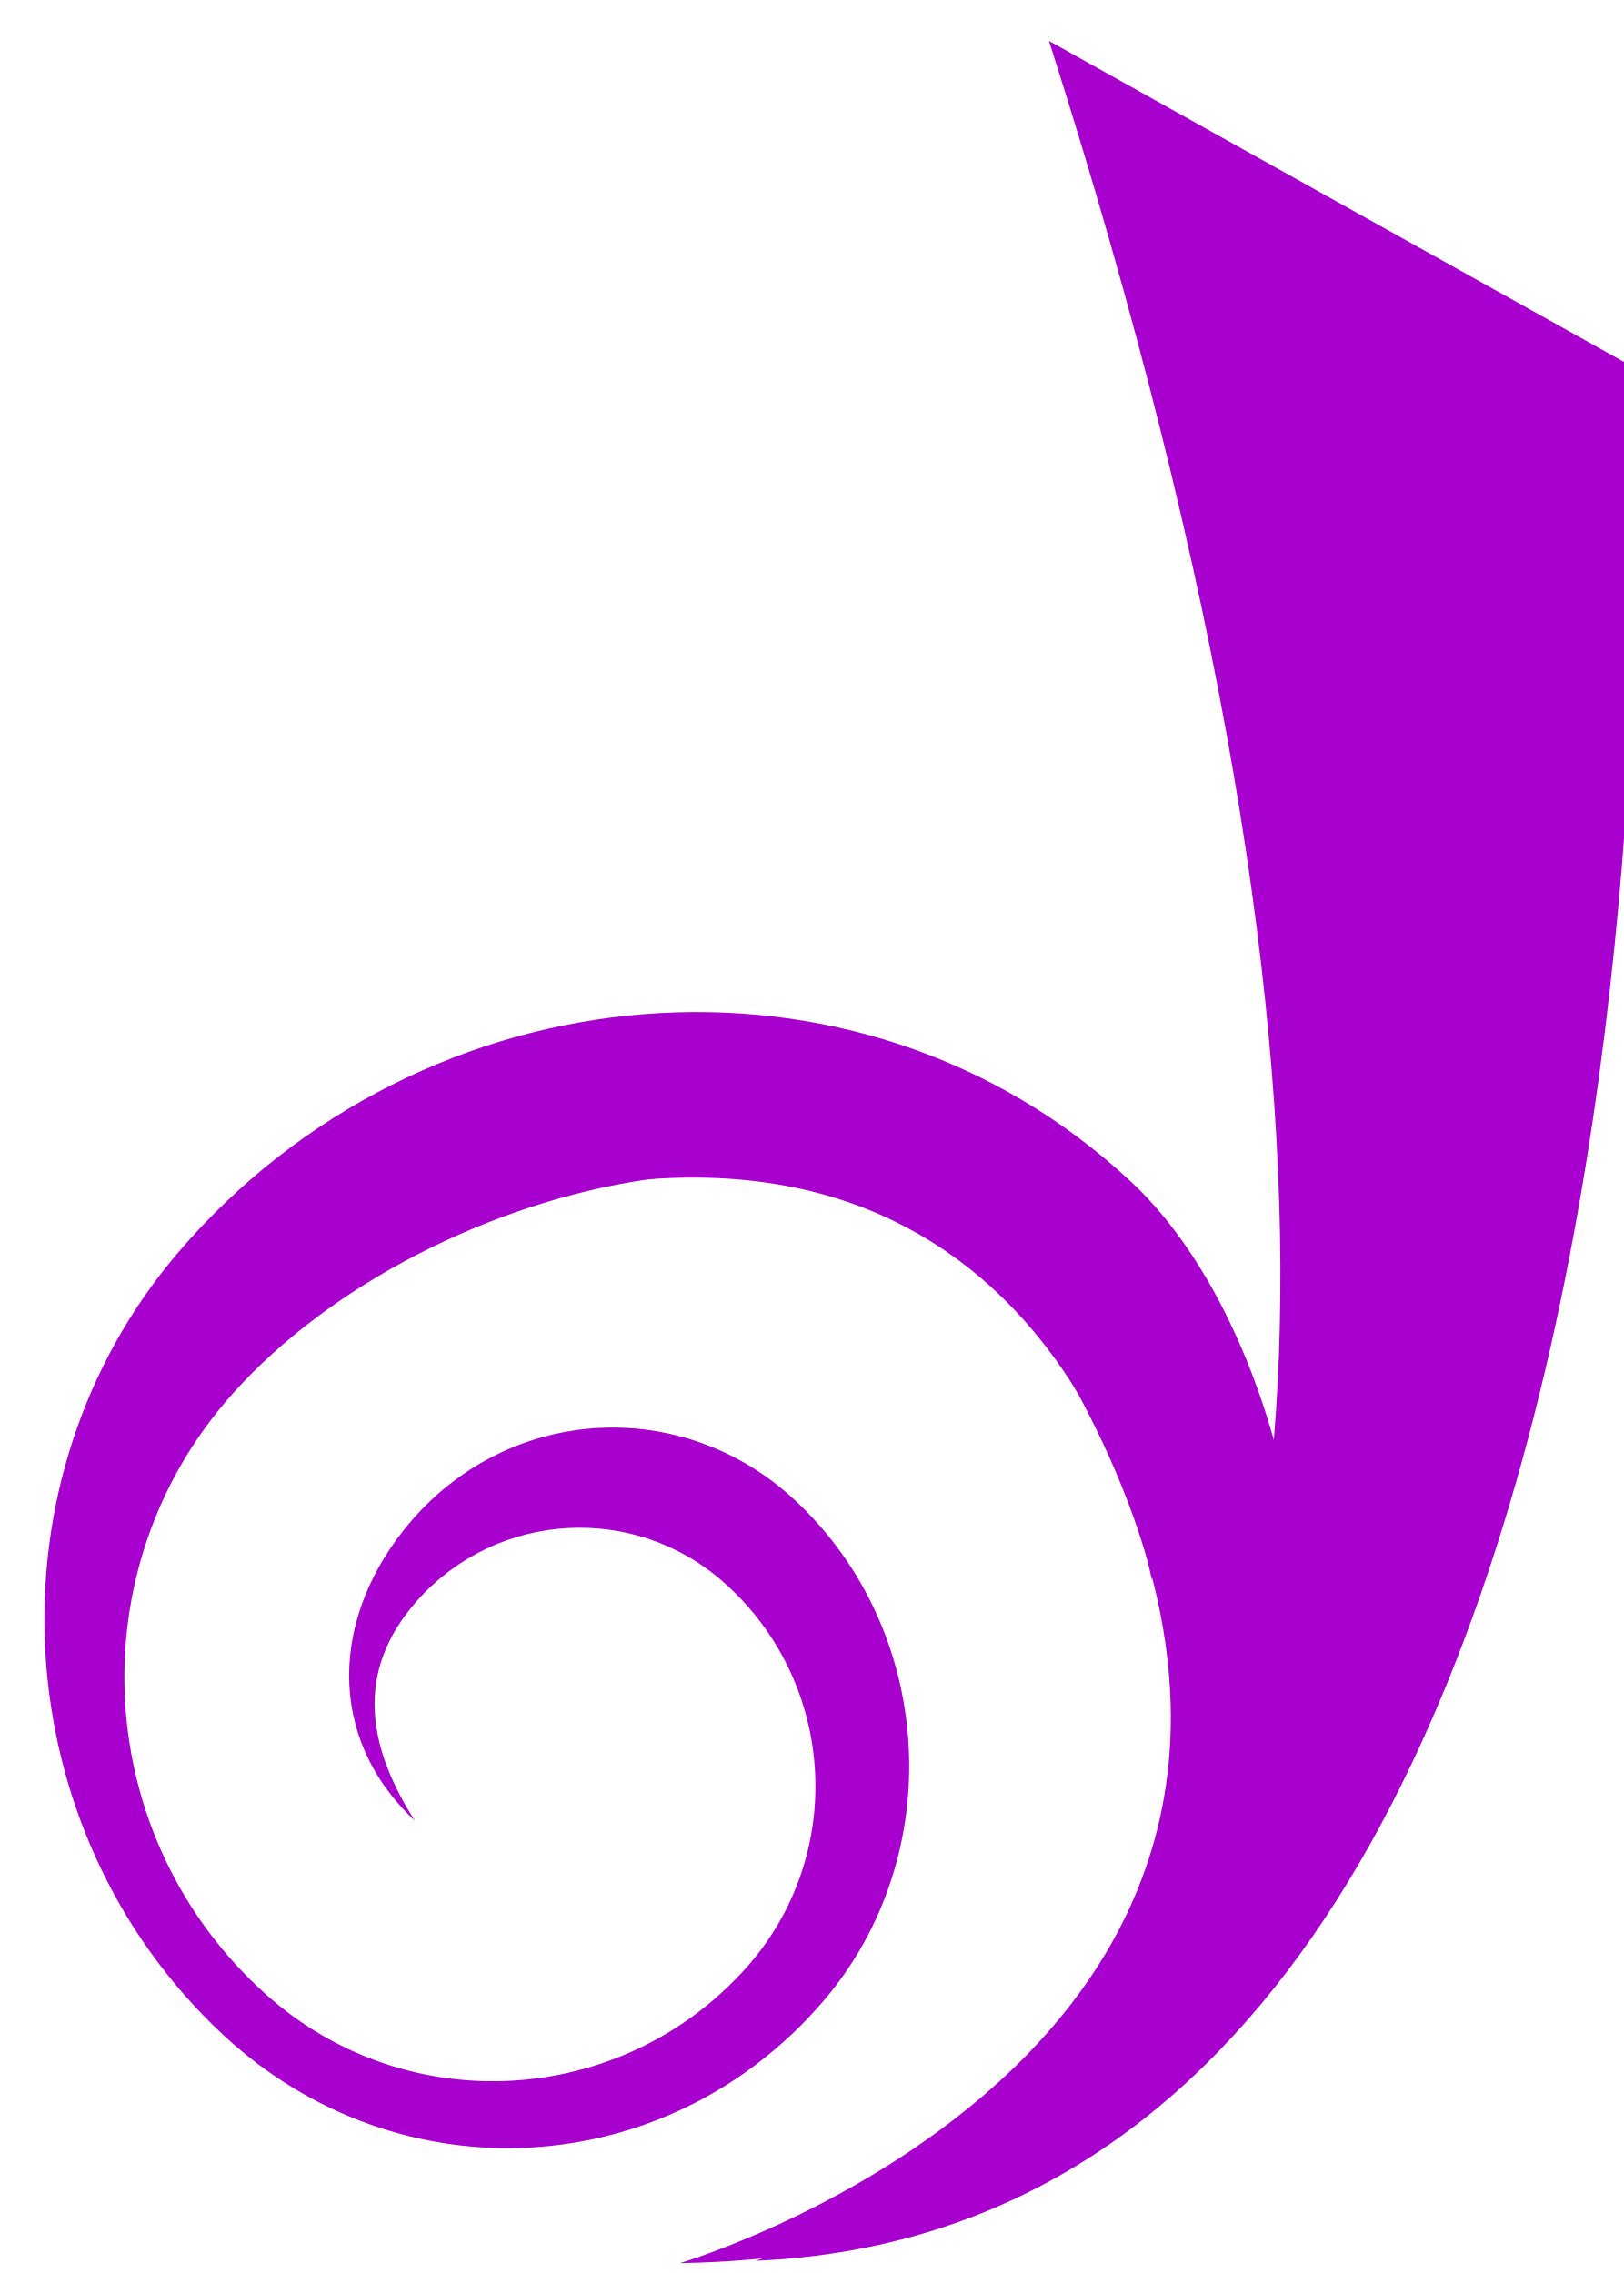
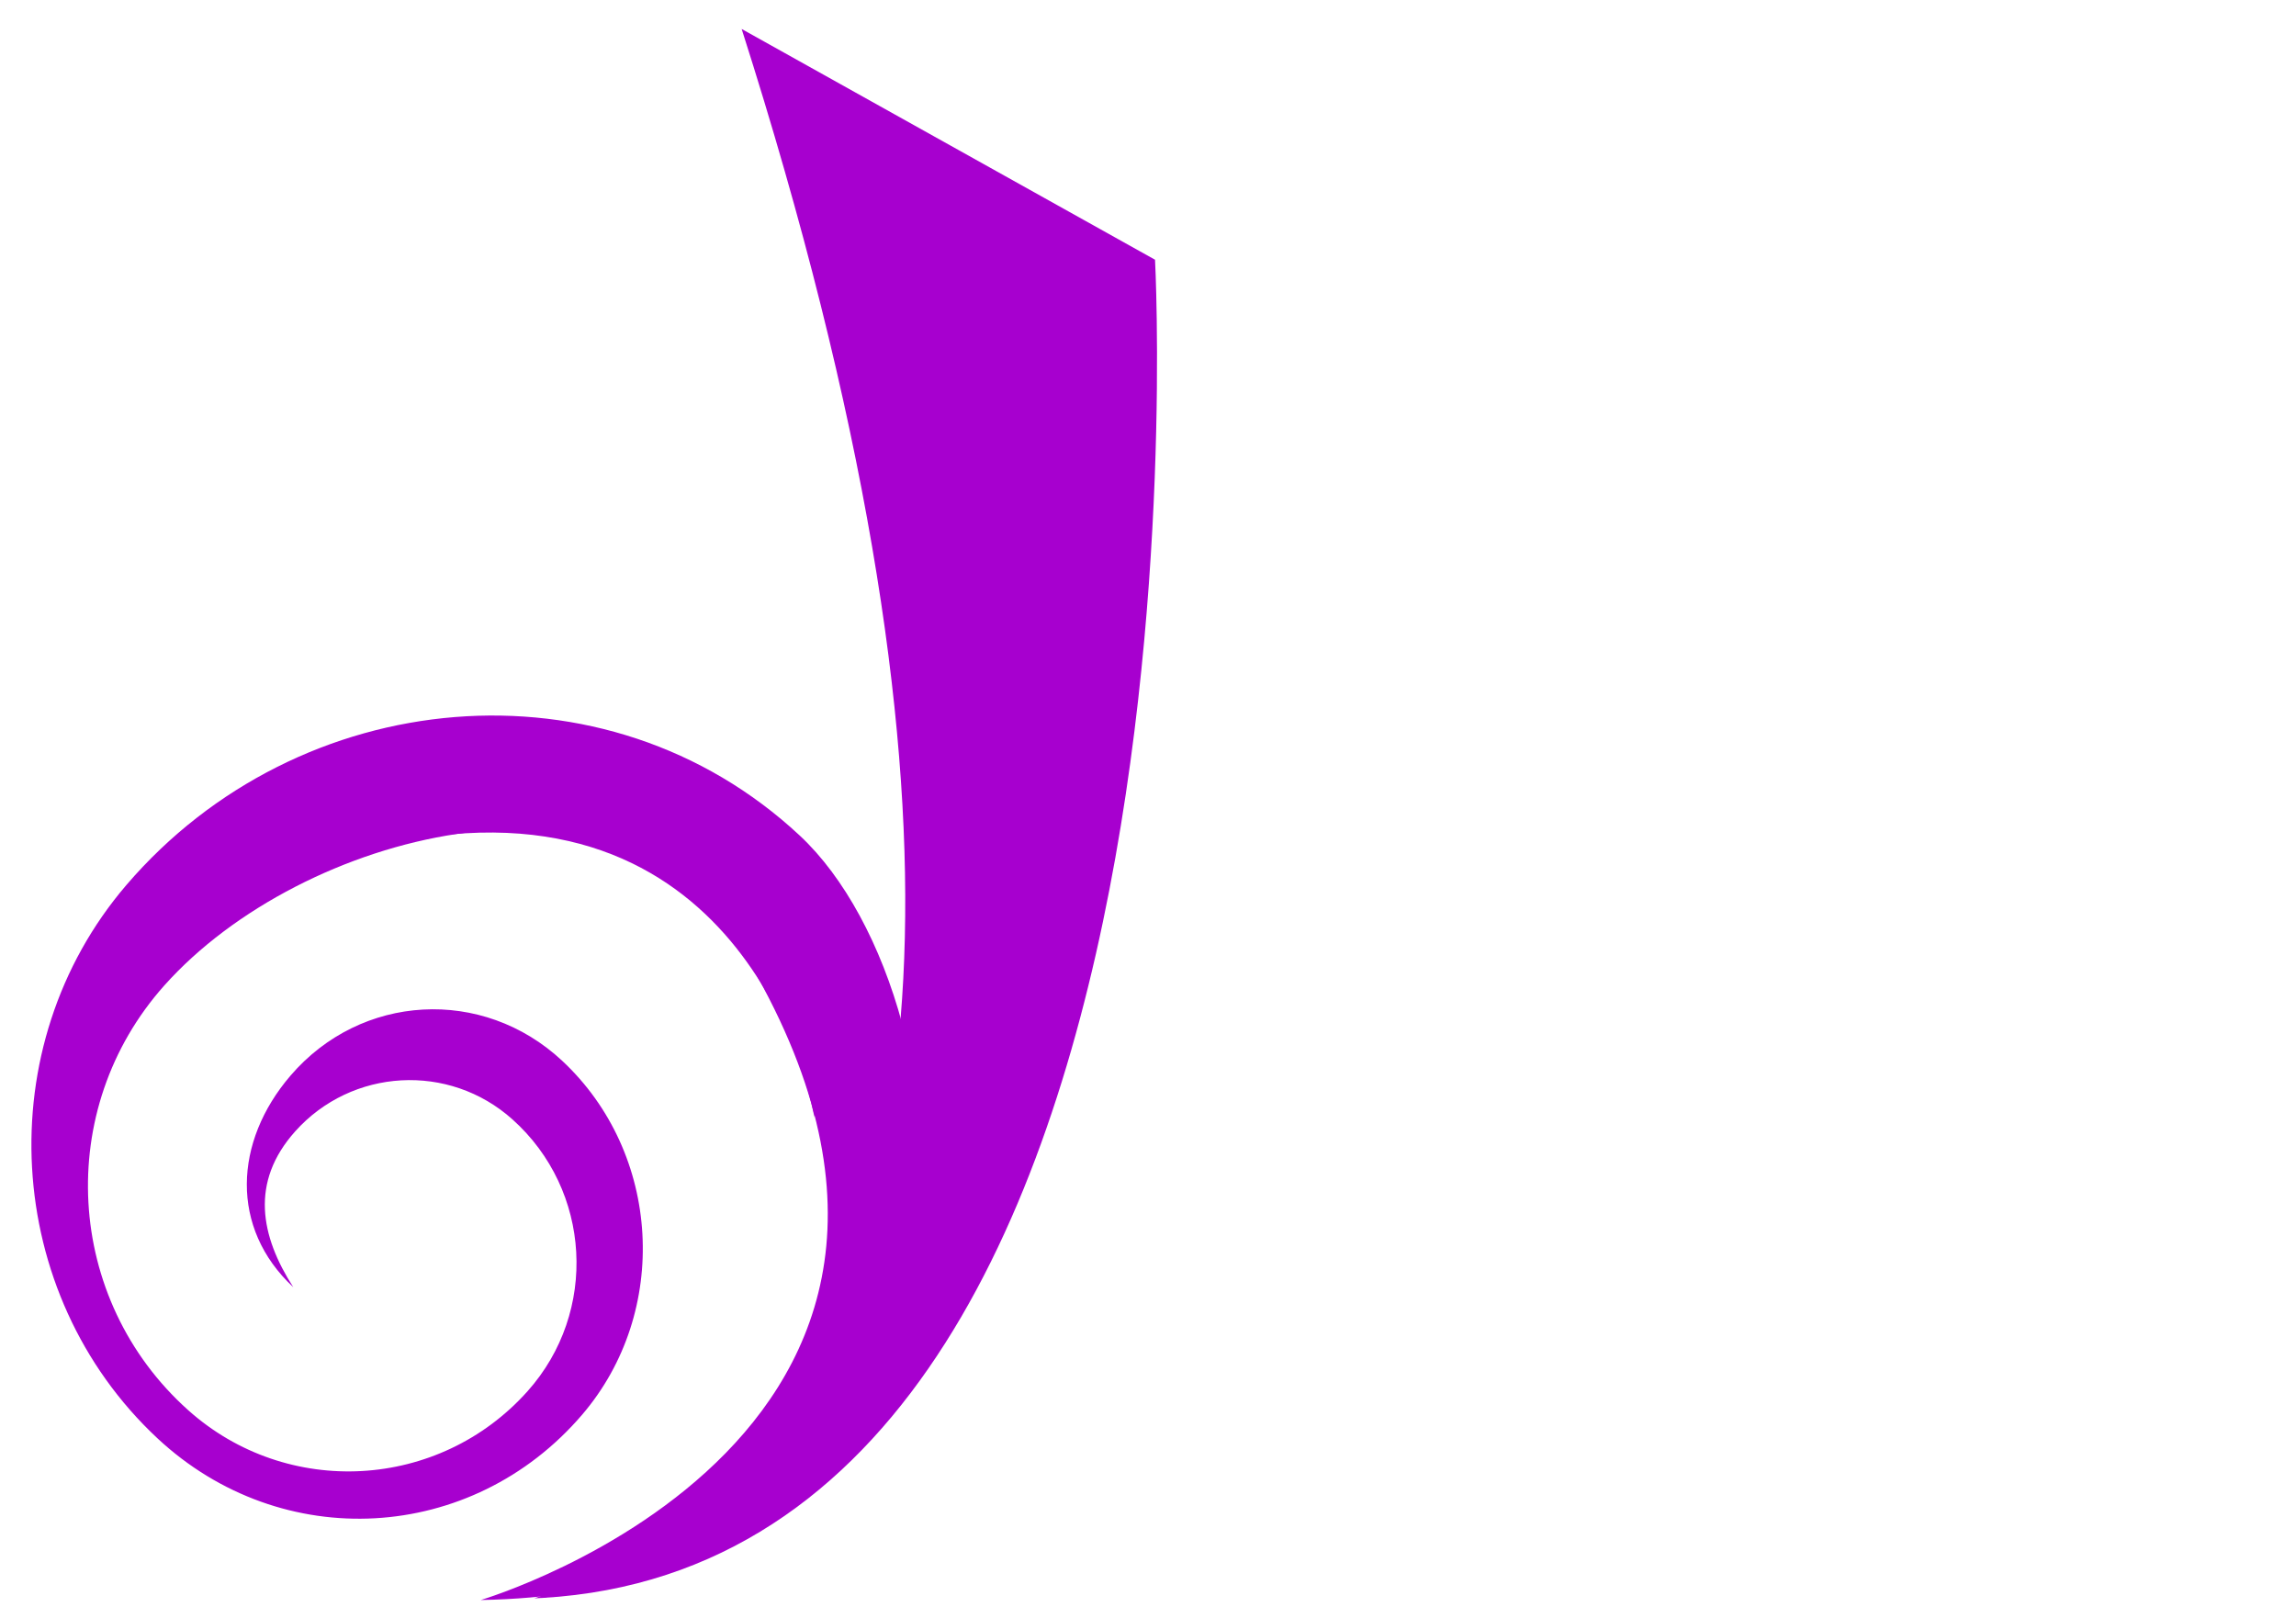
- <svg xmlns="http://www.w3.org/2000/svg" xmlns:xlink="http://www.w3.org/1999/xlink" version="1.1" id="dreamwidthS" xml:space="preserve" viewBox="0 0 50 70">
+ <svg xmlns="http://www.w3.org/2000/svg" xmlns:xlink="http://www.w3.org/1999/xlink" version="1.1" id="dreamwidthS" xml:space="preserve" viewBox="0 0 100 70">
  <g id="main_x5F_color">
    <path id="main_x5F_color_piece" fill="#A700CF" d="M35.469,48.666c0,0-2.375-14-16.5-12.25   C18.969,36.416,36.594,32.166,35.469,48.666z" />
    <path id="main_x5F_color_swirl" fill="#A700CF" d="M31.768,40.5c-4.88-7.611-18.585-4.322-24.607,2.422   c-4.816,5.393-4.354,13.679,1.033,18.502c4.312,3.86,10.931,3.49,14.784-0.824c3.083-3.453,2.787-8.756-0.661-11.842   c-2.759-2.471-6.994-2.234-9.463,0.527c-1.973,2.21-1.509,4.559-0.08,6.785l0,0c-2.769-2.582-2.586-6.339-0.125-9.212   c3.075-3.587,8.374-3.88,11.833-0.654c4.324,4.033,4.712,10.939,0.868,15.425c-4.807,5.607-13.084,6.068-18.49,1.025   c-6.755-6.303-7.363-17.092-1.355-24.104c7.509-8.762,20.883-10.03,29.328-2.153c7.773,7.25,9.97,32.893-13.895,33.299   C20.938,69.697,45.782,62.353,31.768,40.5z" />
    <g>
      <defs>
        <path id="SVGID_3_" d="M37.959,40.541C38.21,30.714,36.287,17.572,30.585,0l19.721,11.313c0,0,3.288,61.227-30.462,58.227     C19.844,69.541,37.263,67.785,37.959,40.541z" />
      </defs>
      <clipPath id="SVGID_4_">
        <use xlink:href="#SVGID_3_" overflow="visible" />
      </clipPath>
      <path id="main_x5F_color_stem" clip-path="url(#SVGID_4_)" fill="#A700CF" d="M18.992,70.545c0,0,35.087-1.131,13.31-69.283    l18.005,10.052c0,0,3.867,62.628-13.11,58.666L18.992,70.545z" />
    </g>
  </g>
</svg>
